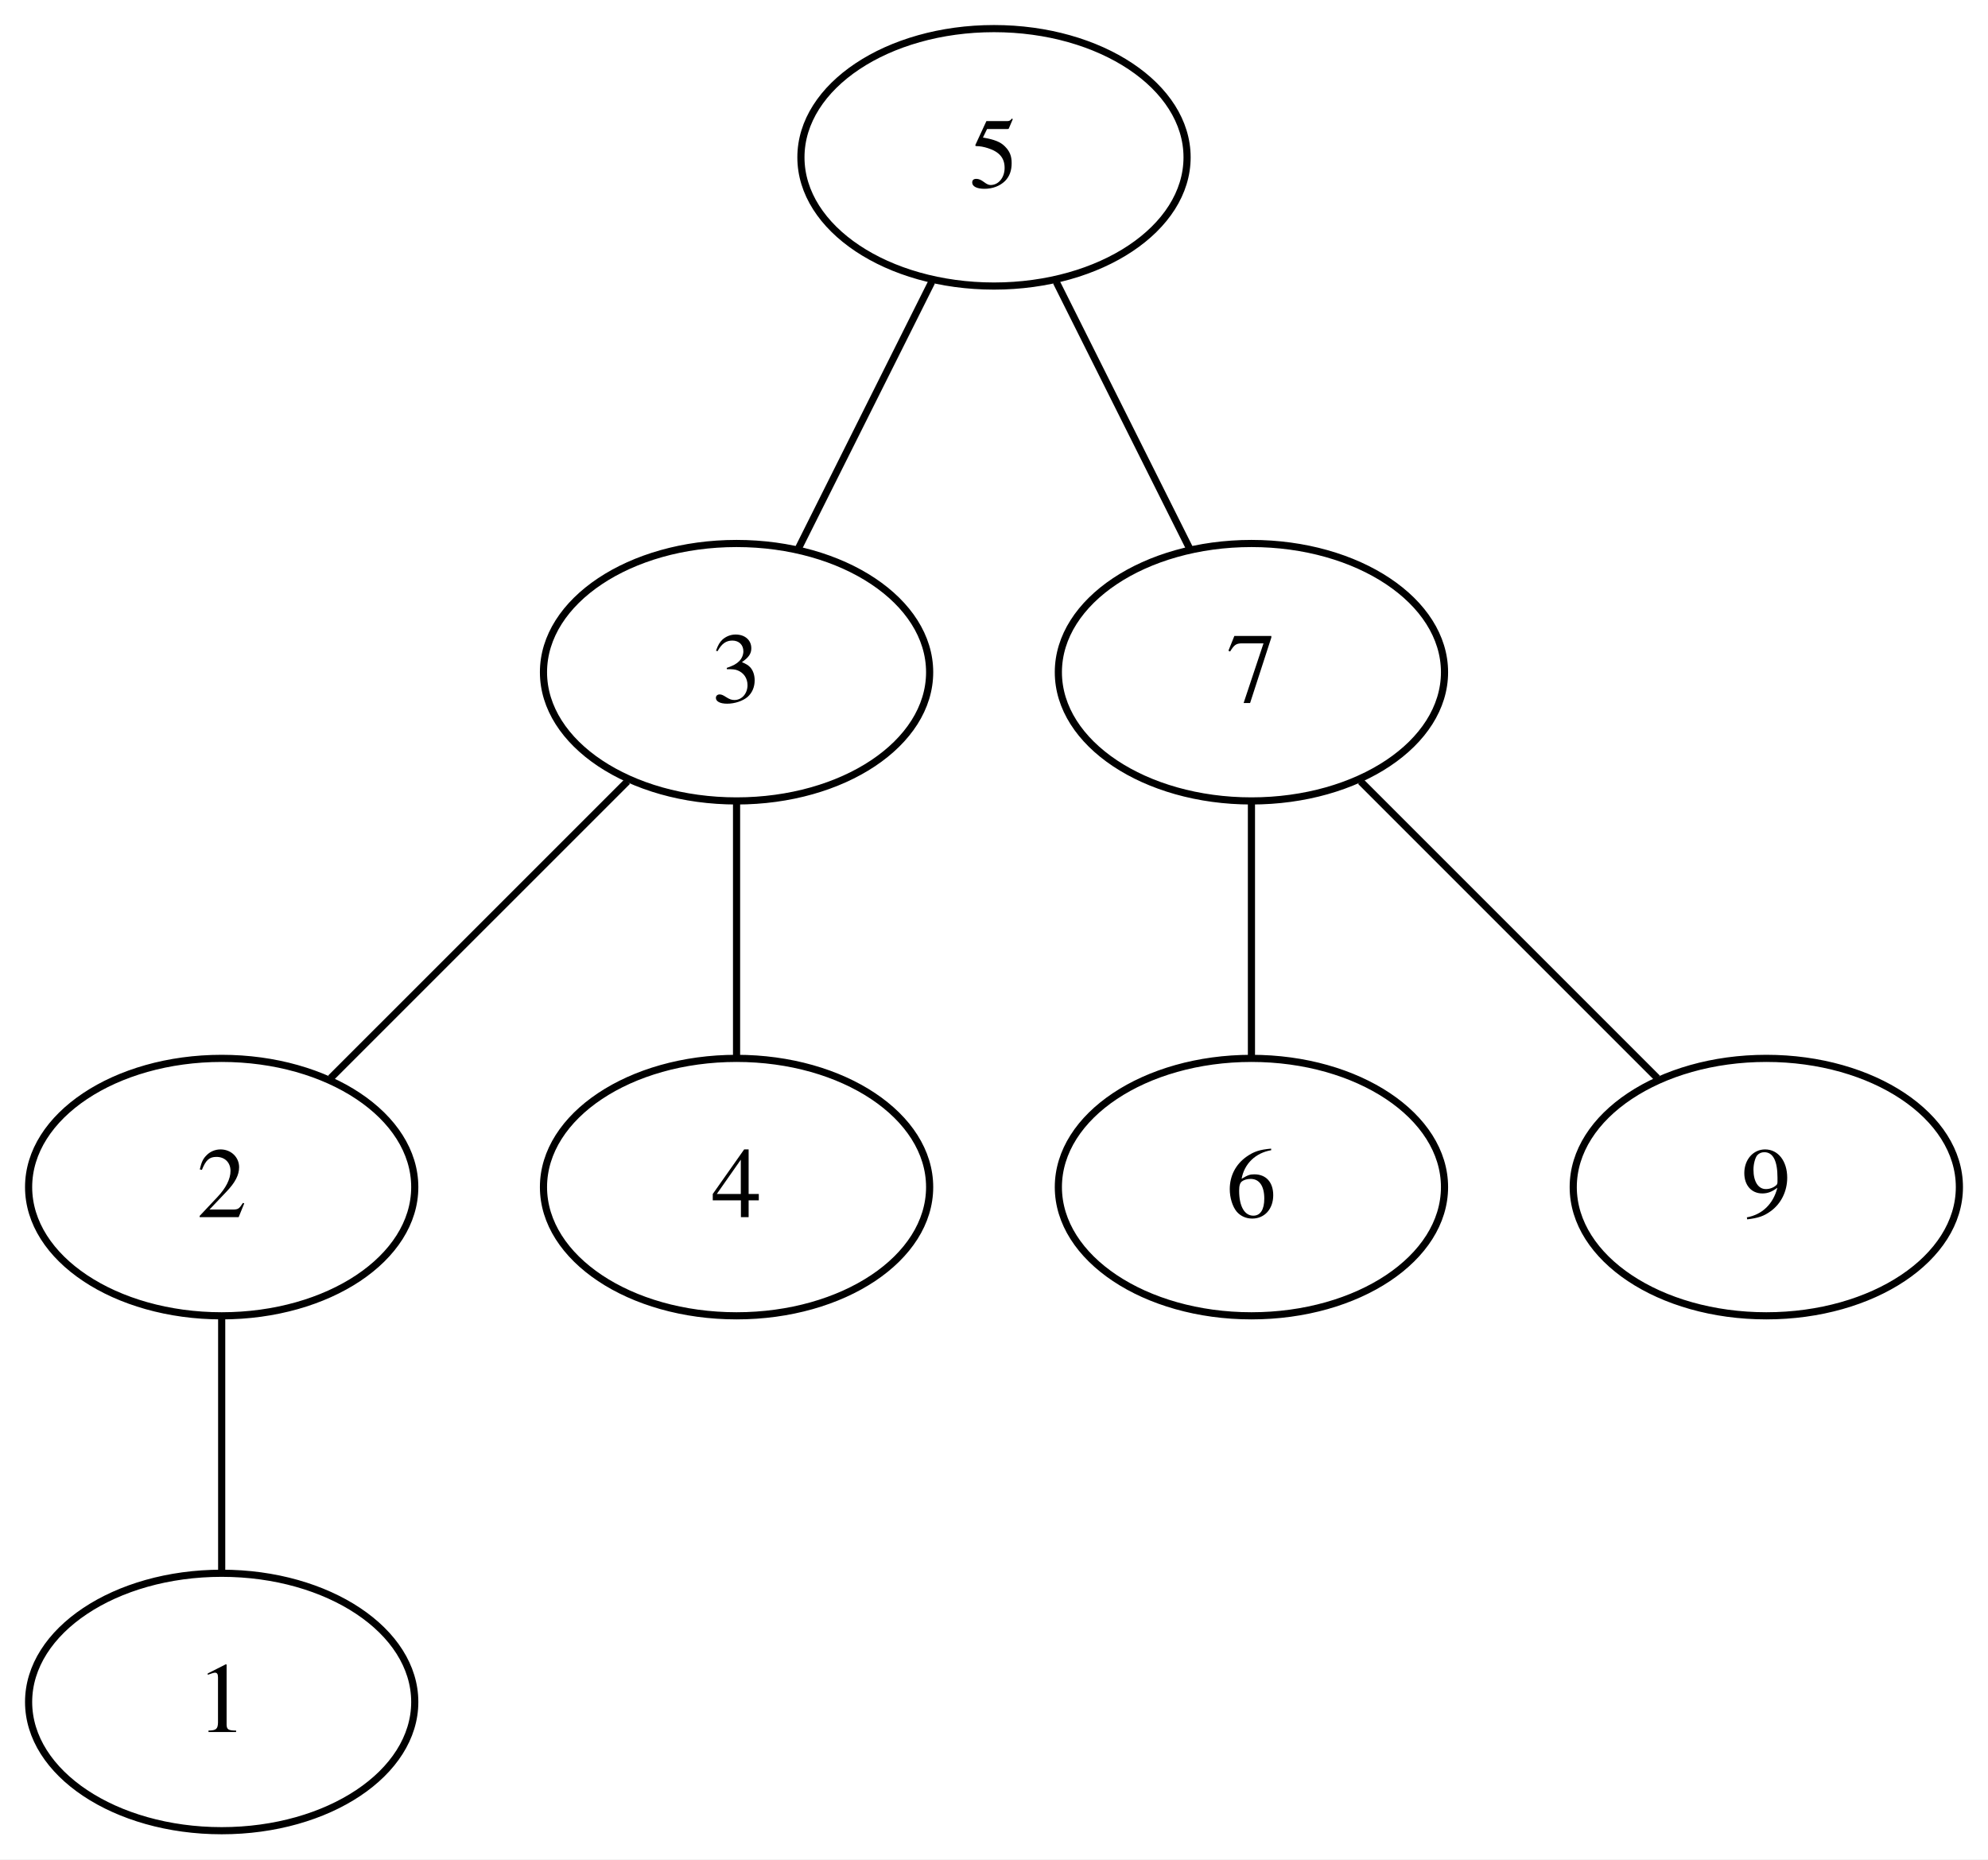
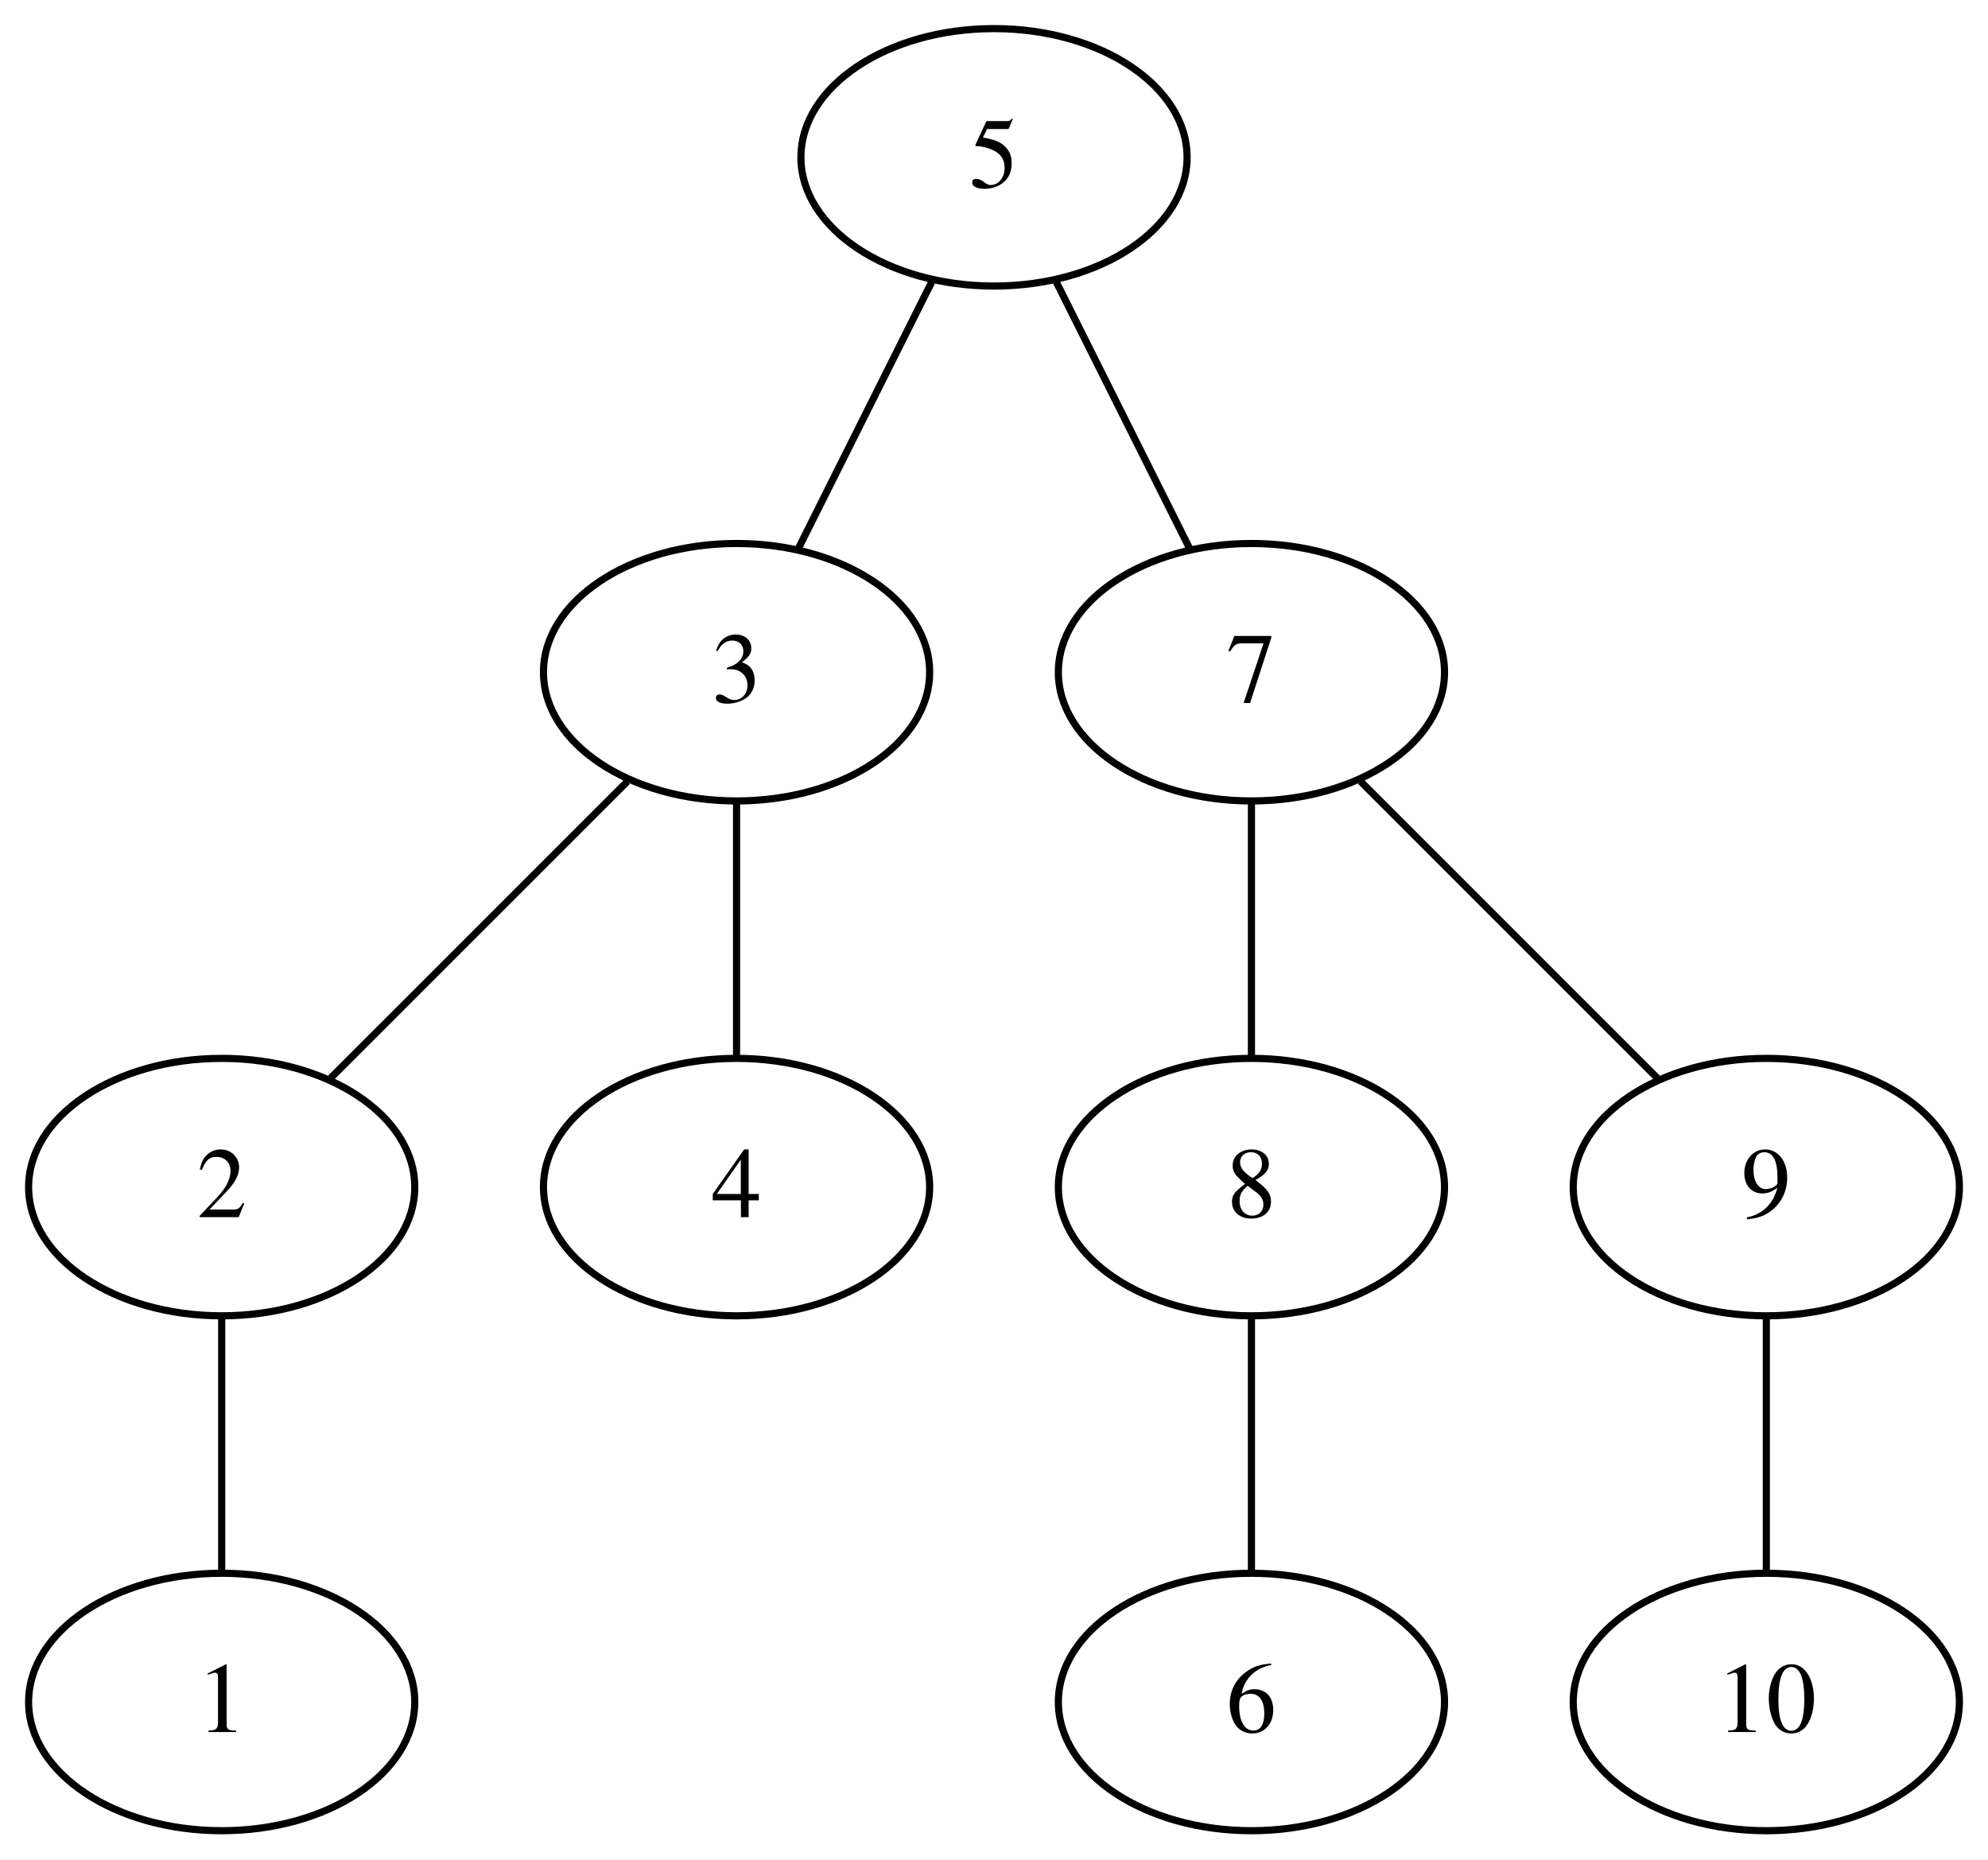
<svg xmlns="http://www.w3.org/2000/svg" width="278pt" height="260pt" viewBox="0.00 0.00 278.00 260.00">
  <g id="graph0" class="graph" transform="scale(1 1) rotate(0) translate(4 256)">
    <polygon fill="#ffffff" stroke="transparent" points="-4,4 -4,-256 274,-256 274,4 -4,4" />
    <g id="node1" class="node">
      <ellipse fill="none" stroke="#000000" cx="135" cy="-234" rx="27" ry="18" />
      <text text-anchor="middle" x="135" y="-229.8" font-family="Times,serif" font-size="14.00" fill="#000000">5</text>
    </g>
    <g id="node2" class="node">
      <ellipse fill="none" stroke="#000000" cx="99" cy="-162" rx="27" ry="18" />
      <text text-anchor="middle" x="99" y="-157.8" font-family="Times,serif" font-size="14.00" fill="#000000">3</text>
    </g>
    <g id="edge1" class="edge">
      <path fill="none" stroke="#000000" d="M126.29,-216.57C120.63,-205.25 113.28,-190.56 107.63,-179.27" />
    </g>
    <g id="node3" class="node">
      <ellipse fill="none" stroke="#000000" cx="171" cy="-162" rx="27" ry="18" />
      <text text-anchor="middle" x="171" y="-157.8" font-family="Times,serif" font-size="14.00" fill="#000000">7</text>
    </g>
    <g id="edge2" class="edge">
      <path fill="none" stroke="#000000" d="M143.71,-216.57C149.37,-205.25 156.72,-190.56 162.37,-179.27" />
    </g>
    <g id="node4" class="node">
      <ellipse fill="none" stroke="#000000" cx="27" cy="-90" rx="27" ry="18" />
      <text text-anchor="middle" x="27" y="-85.8" font-family="Times,serif" font-size="14.00" fill="#000000">2</text>
    </g>
    <g id="edge3" class="edge">
      <path fill="none" stroke="#000000" d="M83.731,-146.73C71.512,-134.51 54.46,-117.46 42.247,-105.25" />
    </g>
    <g id="node5" class="node">
      <ellipse fill="none" stroke="#000000" cx="99" cy="-90" rx="27" ry="18" />
      <text text-anchor="middle" x="99" y="-85.8" font-family="Times,serif" font-size="14.00" fill="#000000">4</text>
    </g>
    <g id="edge4" class="edge">
      <path fill="none" stroke="#000000" d="M99,-143.83C99,-133 99,-119.29 99,-108.41" />
    </g>
    <g id="node6" class="node">
      <ellipse fill="none" stroke="#000000" cx="171" cy="-90" rx="27" ry="18" />
-       <text text-anchor="middle" x="171" y="-85.8" font-family="Times,serif" font-size="14.00" fill="#000000">6</text>
+       <text text-anchor="middle" x="171" y="-85.8" font-family="Times,serif" font-size="14.00" fill="#000000">8</text>
    </g>
    <g id="edge5" class="edge">
      <path fill="none" stroke="#000000" d="M171,-143.83C171,-133 171,-119.29 171,-108.41" />
    </g>
    <g id="node7" class="node">
      <ellipse fill="none" stroke="#000000" cx="243" cy="-90" rx="27" ry="18" />
      <text text-anchor="middle" x="243" y="-85.8" font-family="Times,serif" font-size="14.00" fill="#000000">9</text>
    </g>
    <g id="edge6" class="edge">
      <path fill="none" stroke="#000000" d="M186.27,-146.73C198.49,-134.51 215.54,-117.46 227.75,-105.25" />
    </g>
    <g id="node8" class="node">
      <ellipse fill="none" stroke="#000000" cx="27" cy="-18" rx="27" ry="18" />
      <text text-anchor="middle" x="27" y="-13.8" font-family="Times,serif" font-size="14.00" fill="#000000">1</text>
    </g>
    <g id="edge7" class="edge">
      <path fill="none" stroke="#000000" d="M27,-71.831C27,-61 27,-47.288 27,-36.413" />
    </g>
+     <g id="node9" class="node">
+       <ellipse fill="none" stroke="#000000" cx="171" cy="-18" rx="27" ry="18" />
+       <text text-anchor="middle" x="171" y="-13.8" font-family="Times,serif" font-size="14.00" fill="#000000">6</text>
+     </g>
+     <g id="edge8" class="edge">
+       <path fill="none" stroke="#000000" d="M171,-71.831C171,-61 171,-47.288 171,-36.413" />
+     </g>
+     <g id="node10" class="node">
+       <ellipse fill="none" stroke="#000000" cx="243" cy="-18" rx="27" ry="18" />
+       <text text-anchor="middle" x="243" y="-13.8" font-family="Times,serif" font-size="14.00" fill="#000000">10</text>
+     </g>
+     <g id="edge9" class="edge">
+       <path fill="none" stroke="#000000" d="M243,-71.831C243,-61 243,-47.288 243,-36.413" />
+     </g>
  </g>
</svg>
